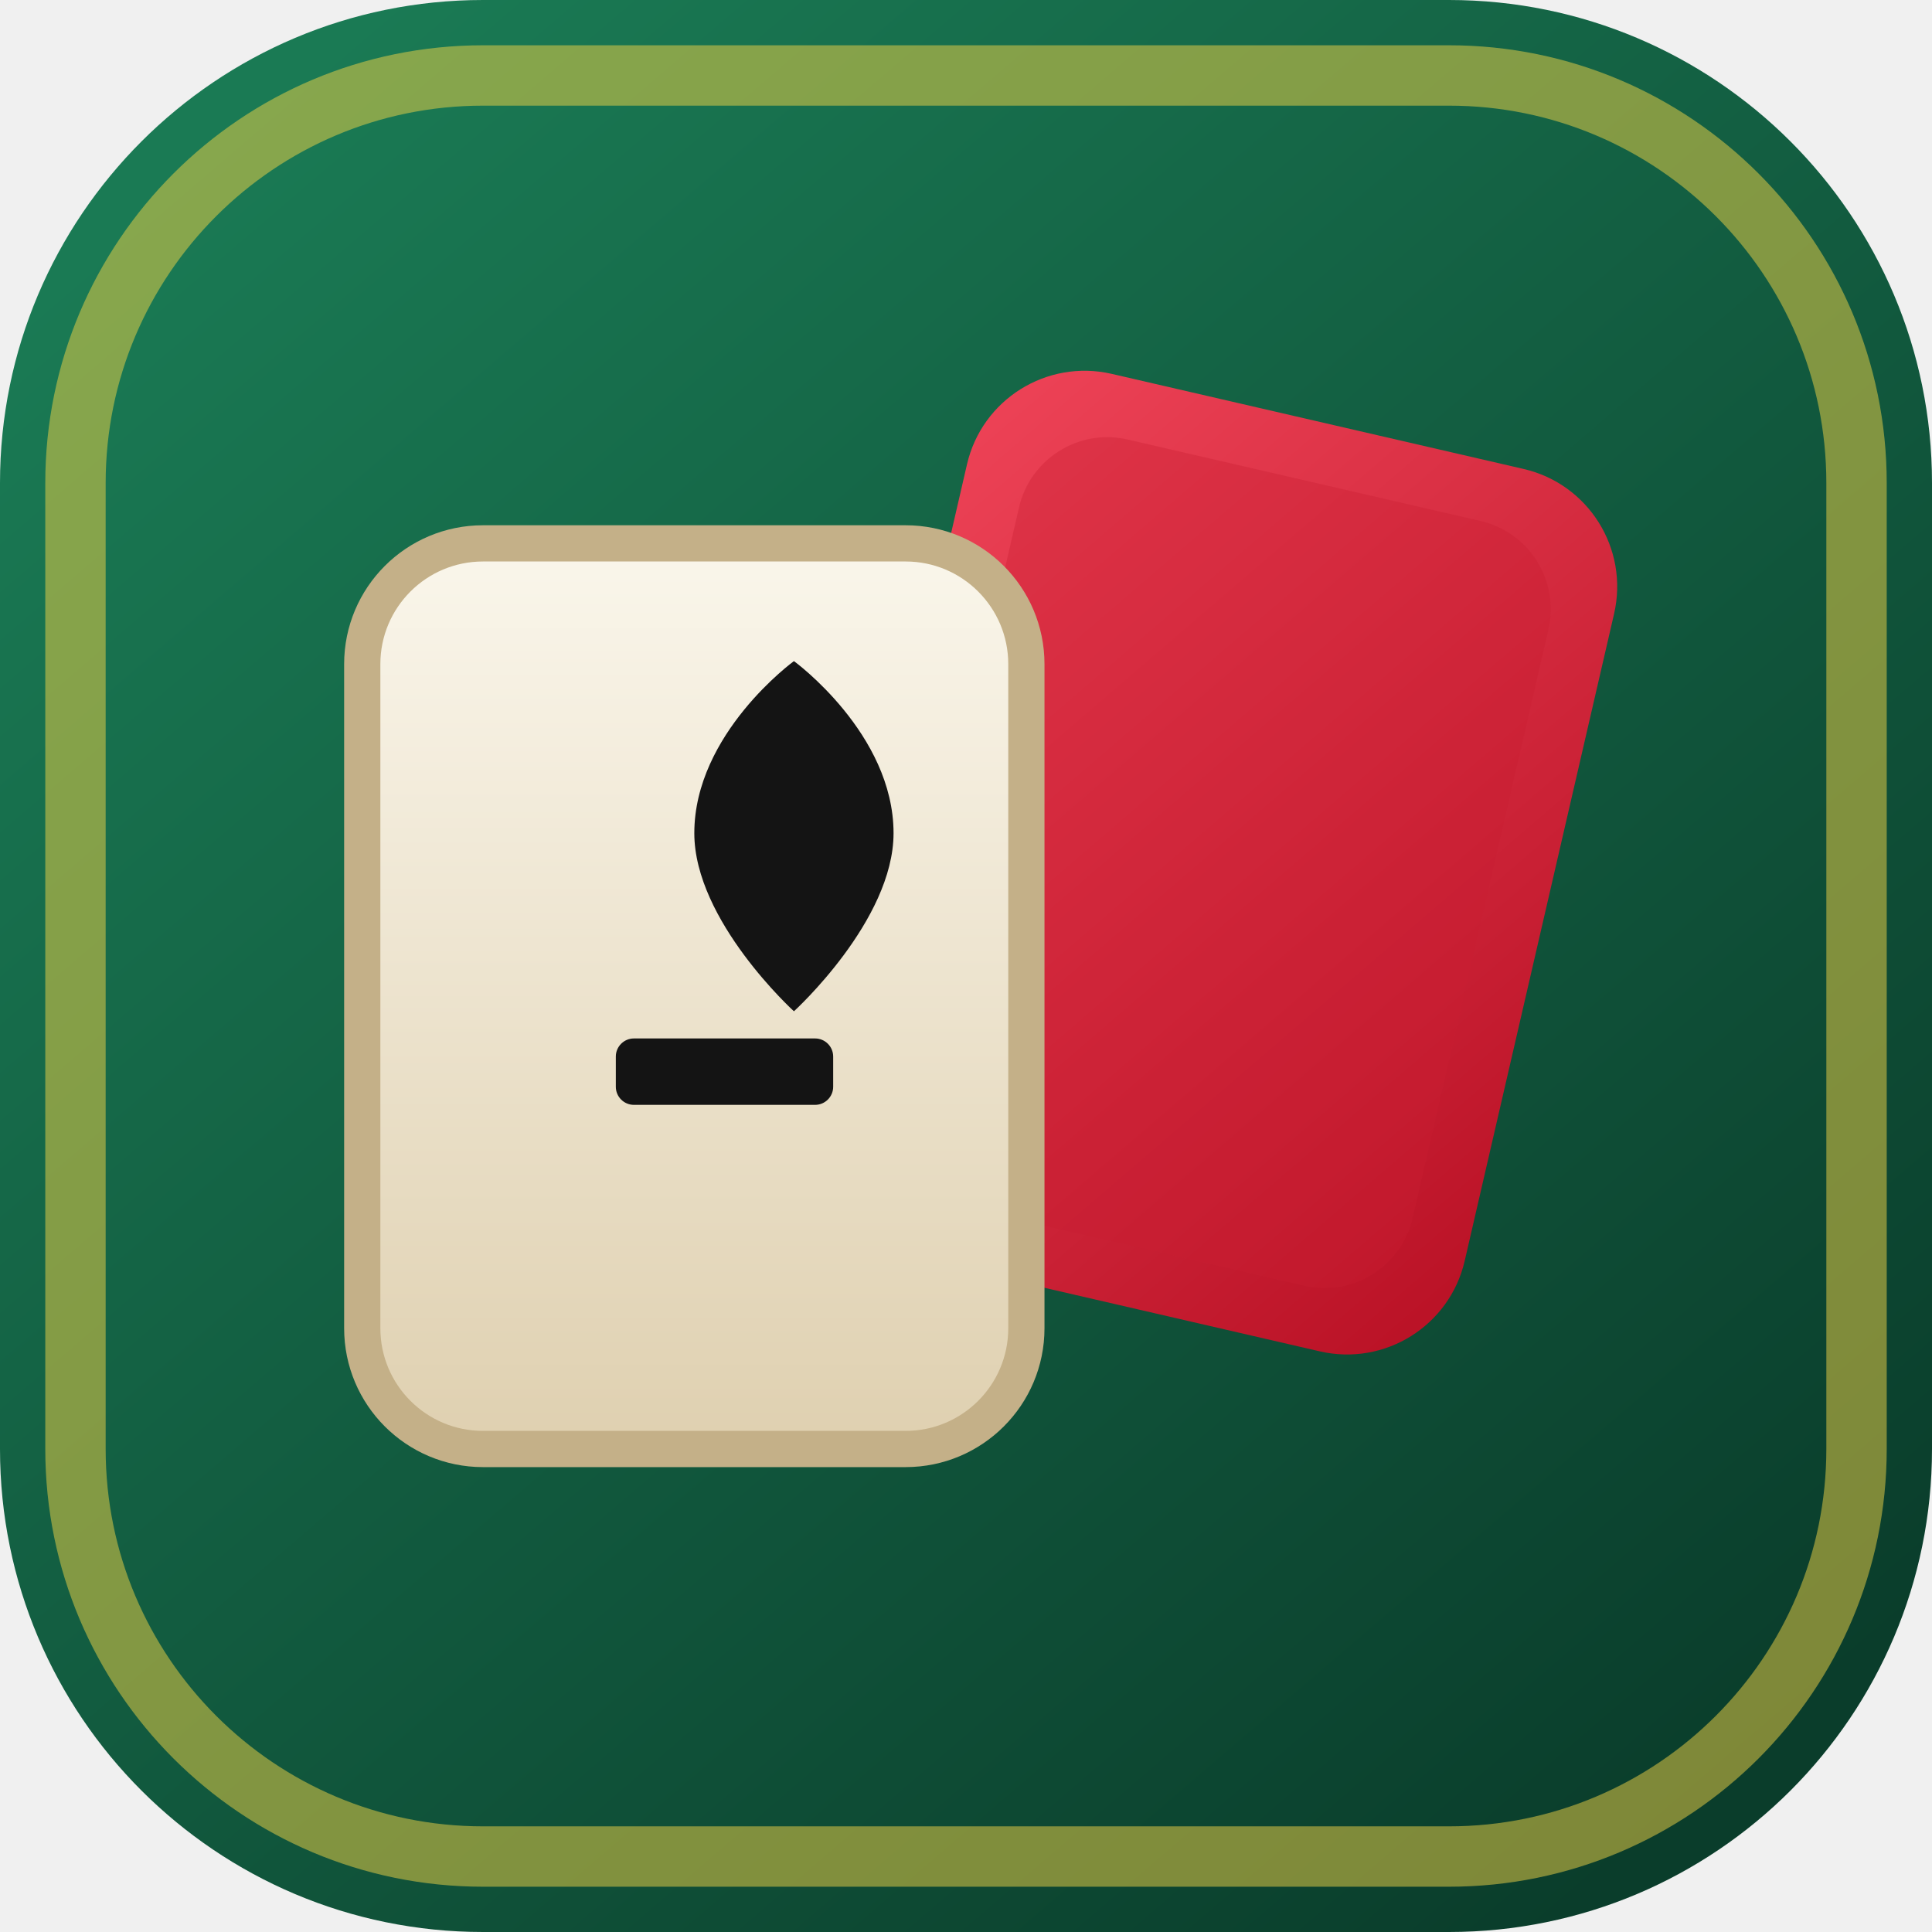
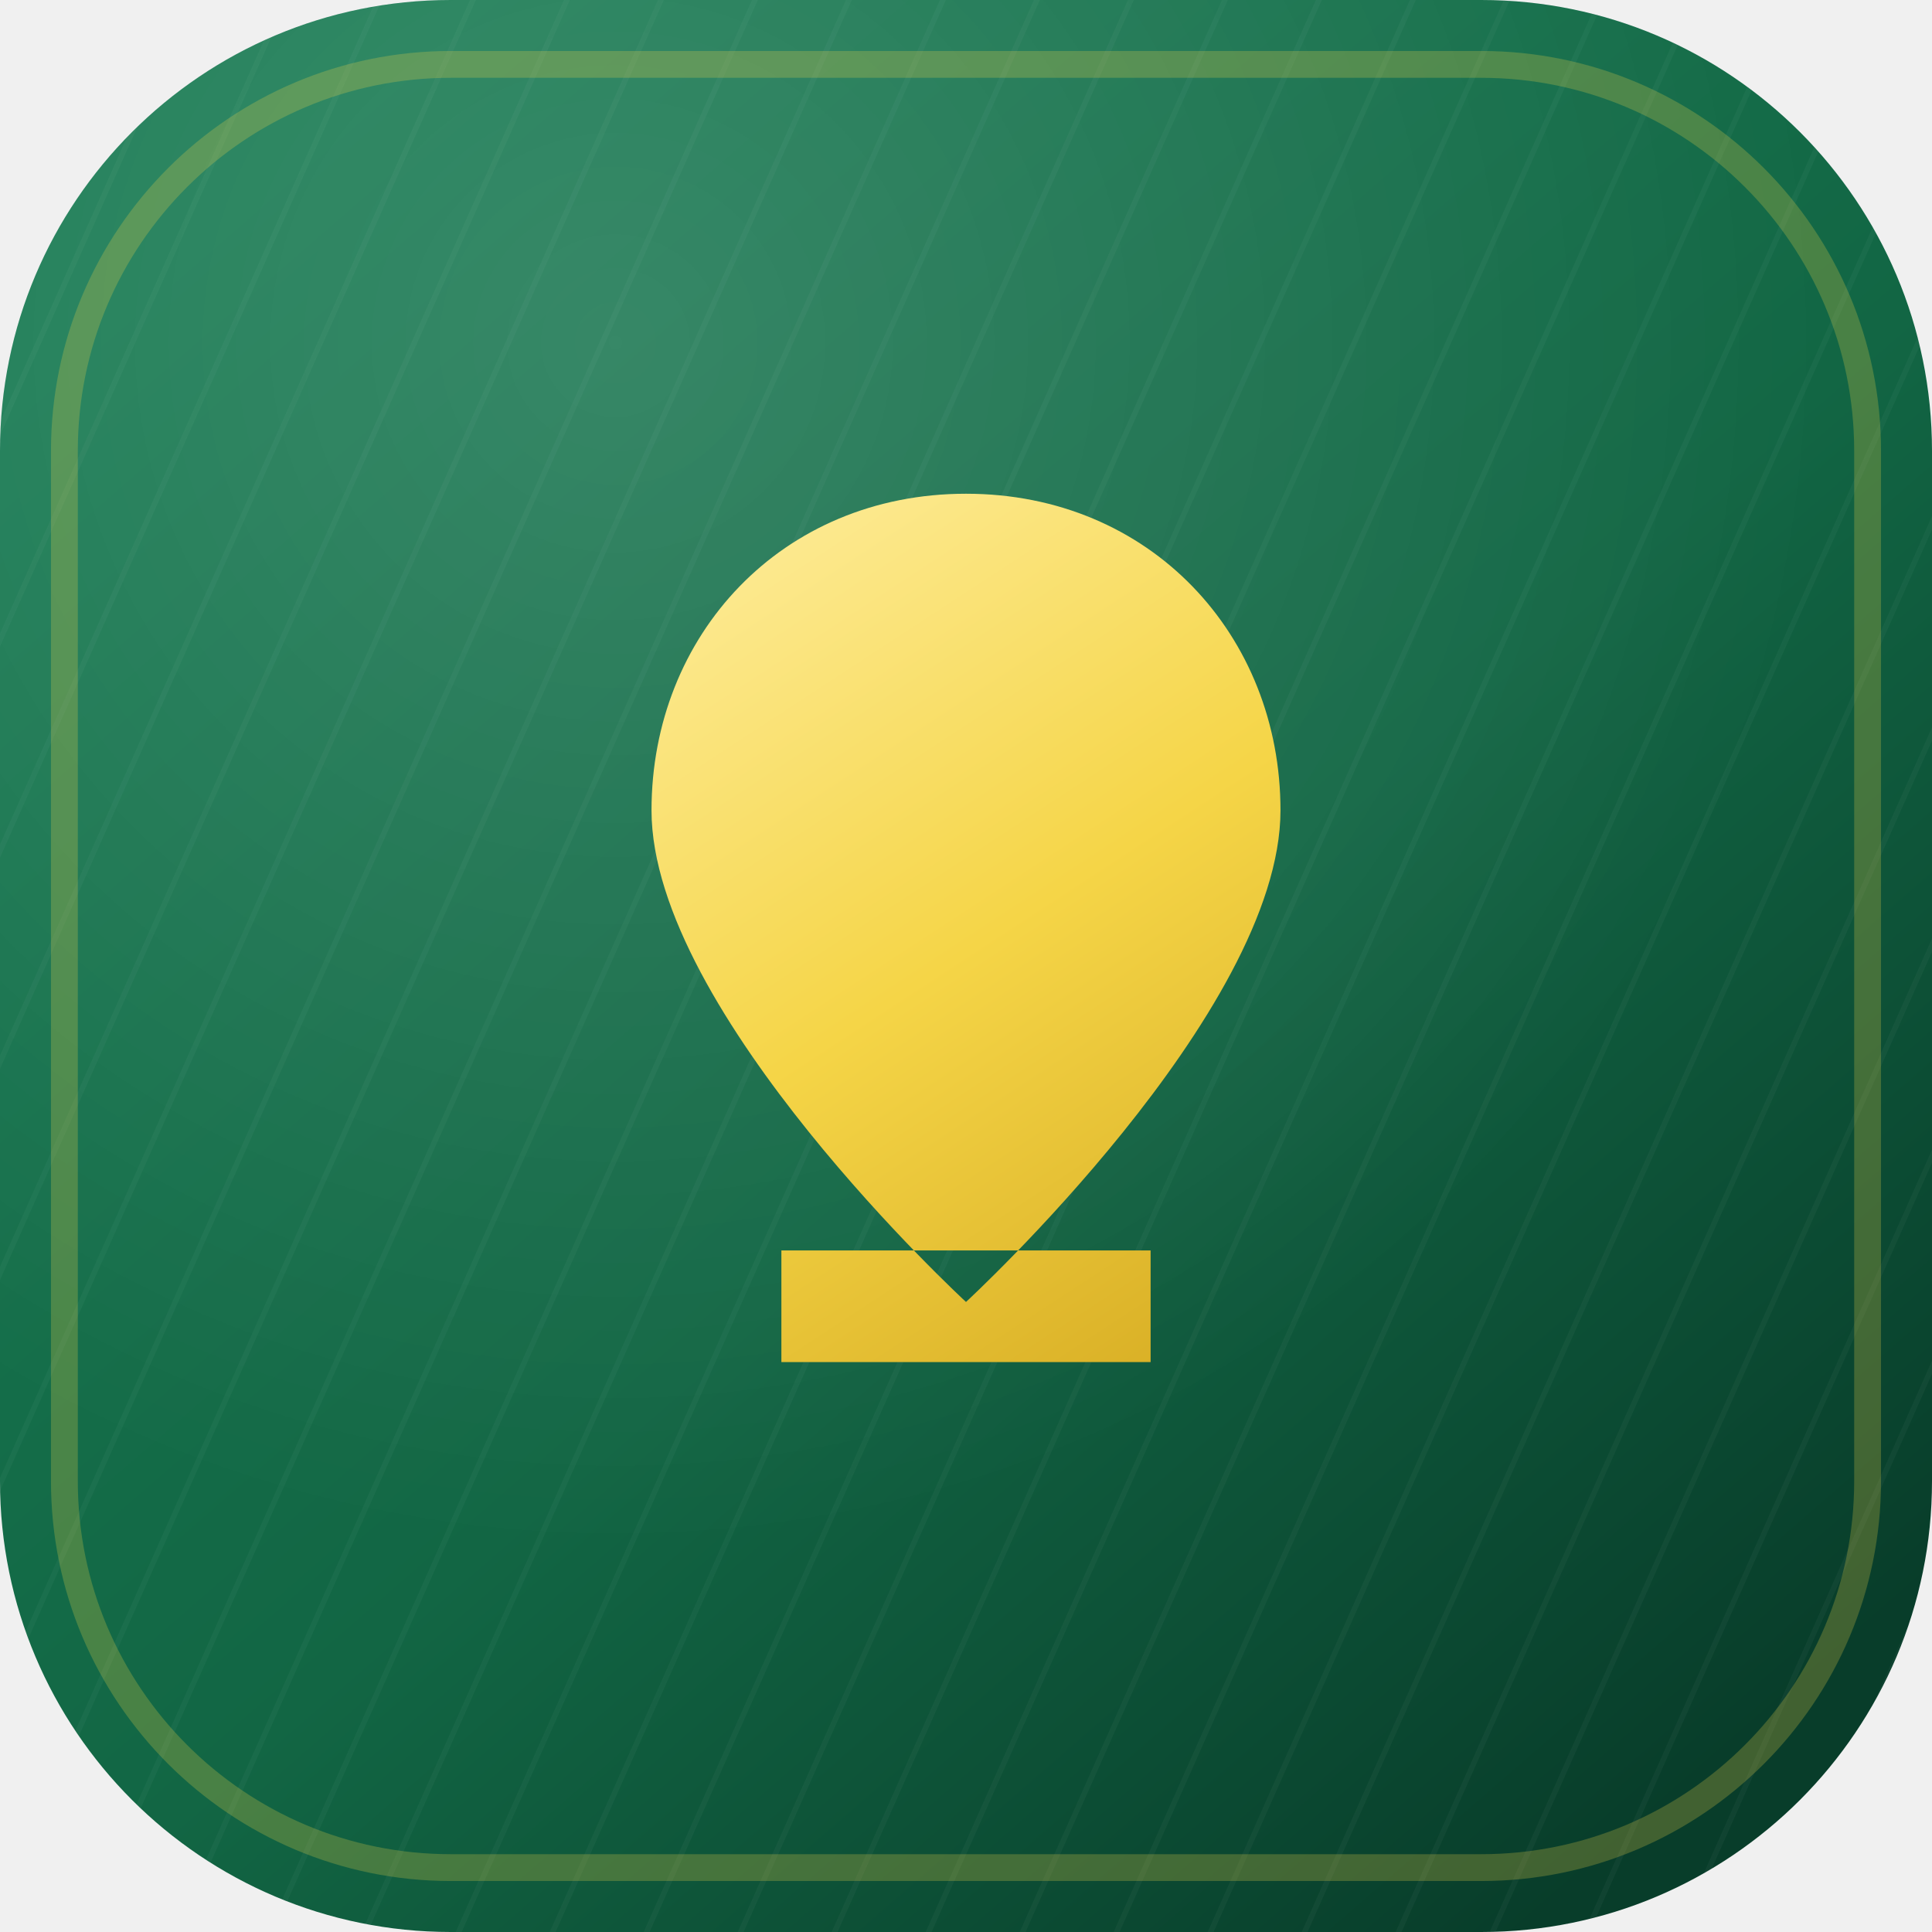
- <svg xmlns="http://www.w3.org/2000/svg" viewBox="0 0 32 32" role="img" aria-label="SolitaireFelt">
+ <svg xmlns="http://www.w3.org/2000/svg" viewBox="0 0 180 180" role="img" aria-label="SolitaireFelt">
  <defs>
-     <linearGradient id="sf-felt" x1="4" y1="2" x2="28" y2="30" gradientUnits="userSpaceOnUse">
-       <stop offset="0" stop-color="#1a7a54" />
-       <stop offset="1" stop-color="#0a3d2b" />
+     <linearGradient id="m-felt" x1="24" y1="16" x2="156" y2="168" gradientUnits="userSpaceOnUse">
+       <stop offset="0" stop-color="#187a52" />
+       <stop offset="0.55" stop-color="#126644" />
+       <stop offset="1" stop-color="#083d2a" />
    </linearGradient>
-     <linearGradient id="sf-ivory" x1="0" y1="0" x2="0" y2="1">
-       <stop offset="0" stop-color="#faf6eb" />
-       <stop offset="1" stop-color="#dfd0b0" />
+     <linearGradient id="m-gold" x1="56" y1="44" x2="124" y2="148" gradientUnits="userSpaceOnUse">
+       <stop offset="0" stop-color="#fff0a8" />
+       <stop offset="0.45" stop-color="#f5d547" />
+       <stop offset="1" stop-color="#c99a12" />
    </linearGradient>
-     <linearGradient id="sf-back" x1="0" y1="0" x2="1" y2="1">
-       <stop offset="0" stop-color="#ef4458" />
-       <stop offset="1" stop-color="#b81024" />
-     </linearGradient>
+     <radialGradient id="m-shine" cx="0.32" cy="0.18" r="0.62">
+       <stop offset="0" stop-color="#ffffff" stop-opacity="0.14" />
+       <stop offset="1" stop-color="#ffffff" stop-opacity="0" />
+     </radialGradient>
+     <pattern id="m-fiber" width="8" height="8" patternUnits="userSpaceOnUse" patternTransform="rotate(24)">
+       <line x1="0" y1="0" x2="0" y2="8" stroke="#ffffff" stroke-opacity="0.035" stroke-width="1" />
+     </pattern>
  </defs>
-   <rect width="32" height="32" rx="8" fill="url(#sf-felt)" />
-   <rect x="1.25" y="1.25" width="29.5" height="29.5" rx="6.75" fill="none" stroke="#f5d547" stroke-opacity="0.5" stroke-width="1" />
-   <g transform="rotate(13 21 15)">
-     <rect x="14.5" y="7" width="11" height="15" rx="2" fill="url(#sf-back)" />
-     <rect x="15.5" y="8" width="9" height="13" rx="1.5" fill="#c81e32" opacity="0.35" />
-   </g>
-   <g>
-     <rect x="6" y="9" width="11" height="15" rx="2" fill="url(#sf-ivory)" stroke="#c4b088" stroke-width="0.6" />
-     <path fill="#141414" d="M11.5 13.8c0-1.65 1.65-2.85 1.65-2.85s1.65 1.2 1.65 2.85c0 1.45-1.65 2.95-1.65 2.95s-1.65-1.5-1.65-2.95z" />
-     <rect x="10.2" y="17.2" width="3.6" height="1.1" rx="0.3" fill="#141414" />
-   </g>
+   <rect width="180" height="180" rx="42" fill="url(#m-felt)" />
+   <rect width="180" height="180" rx="42" fill="url(#m-fiber)" />
+   <rect width="180" height="180" rx="42" fill="url(#m-shine)" />
+   <rect x="6" y="6" width="168" height="168" rx="36" fill="none" stroke="#f5d547" stroke-opacity="0.24" stroke-width="2.5" />
+   <path fill="url(#m-gold)" d="M90 46c-17.2 0-29.3 13.2-29.3 29.5 0 18.8 29.3 45.8 29.3 45.8s29.3-27 29.3-45.8C119.3 59.2 107.2 46 90 46zm-17.2 70.5h34.4v10.4H72.8z" />
</svg>
